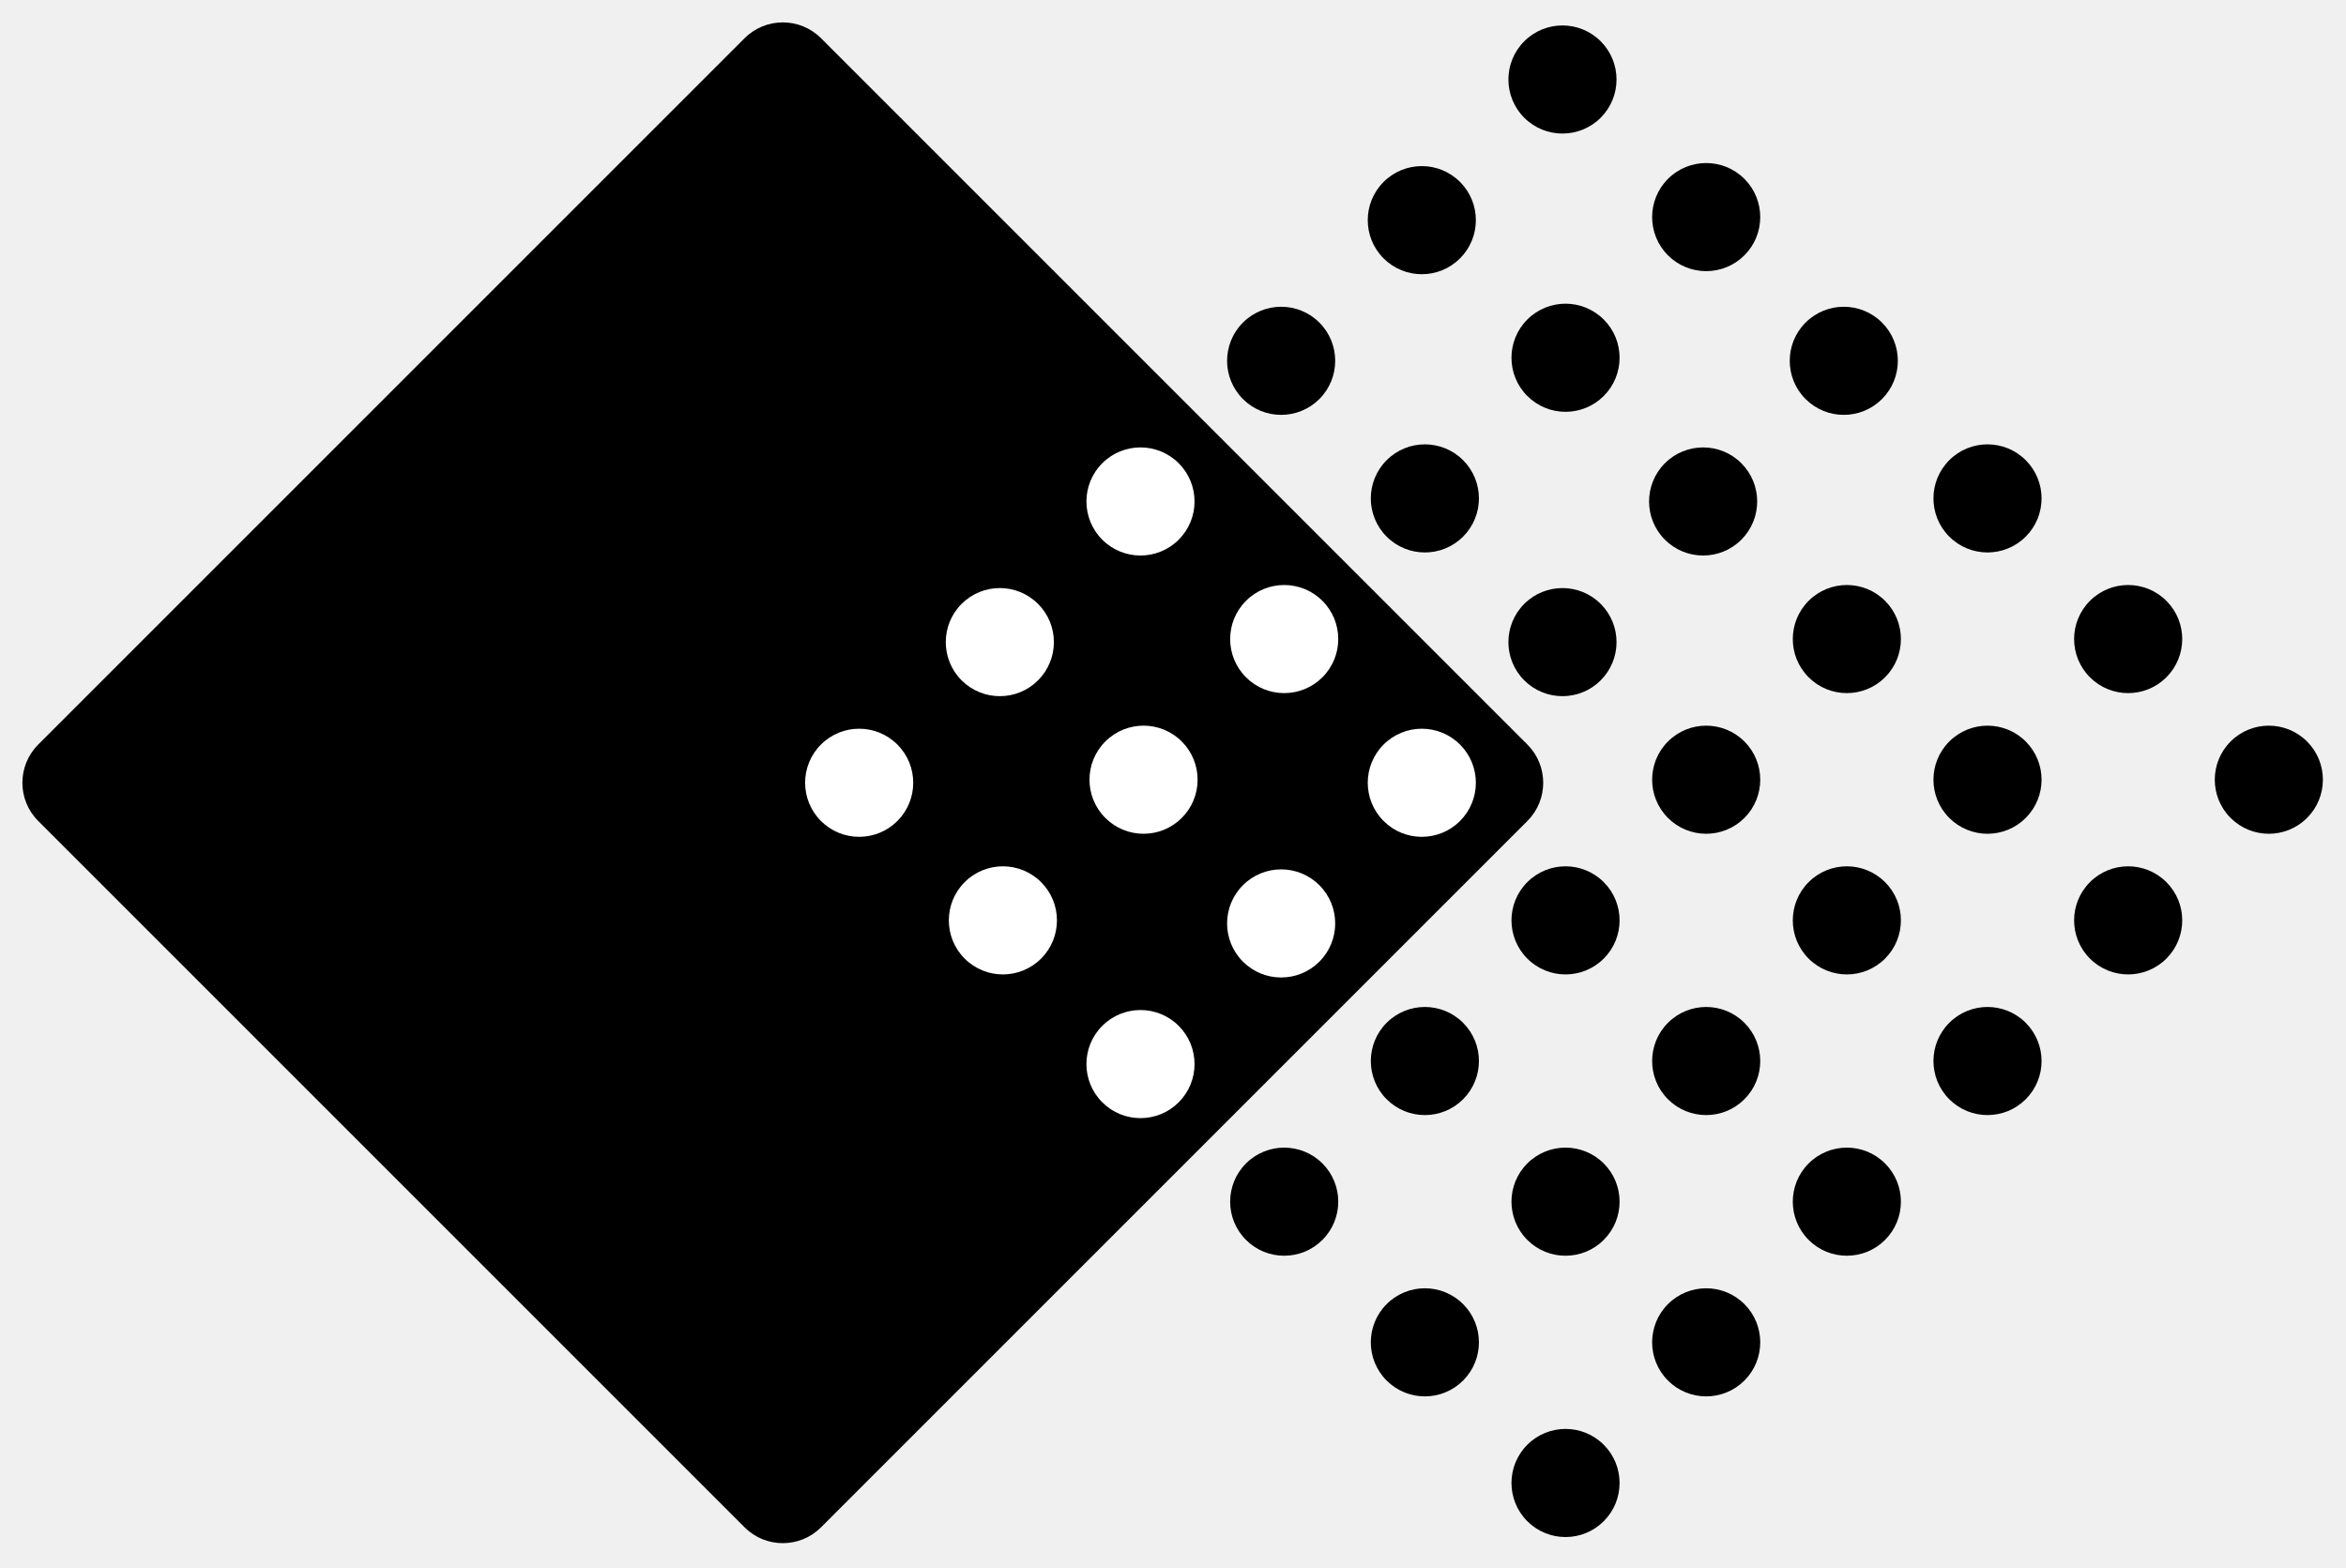
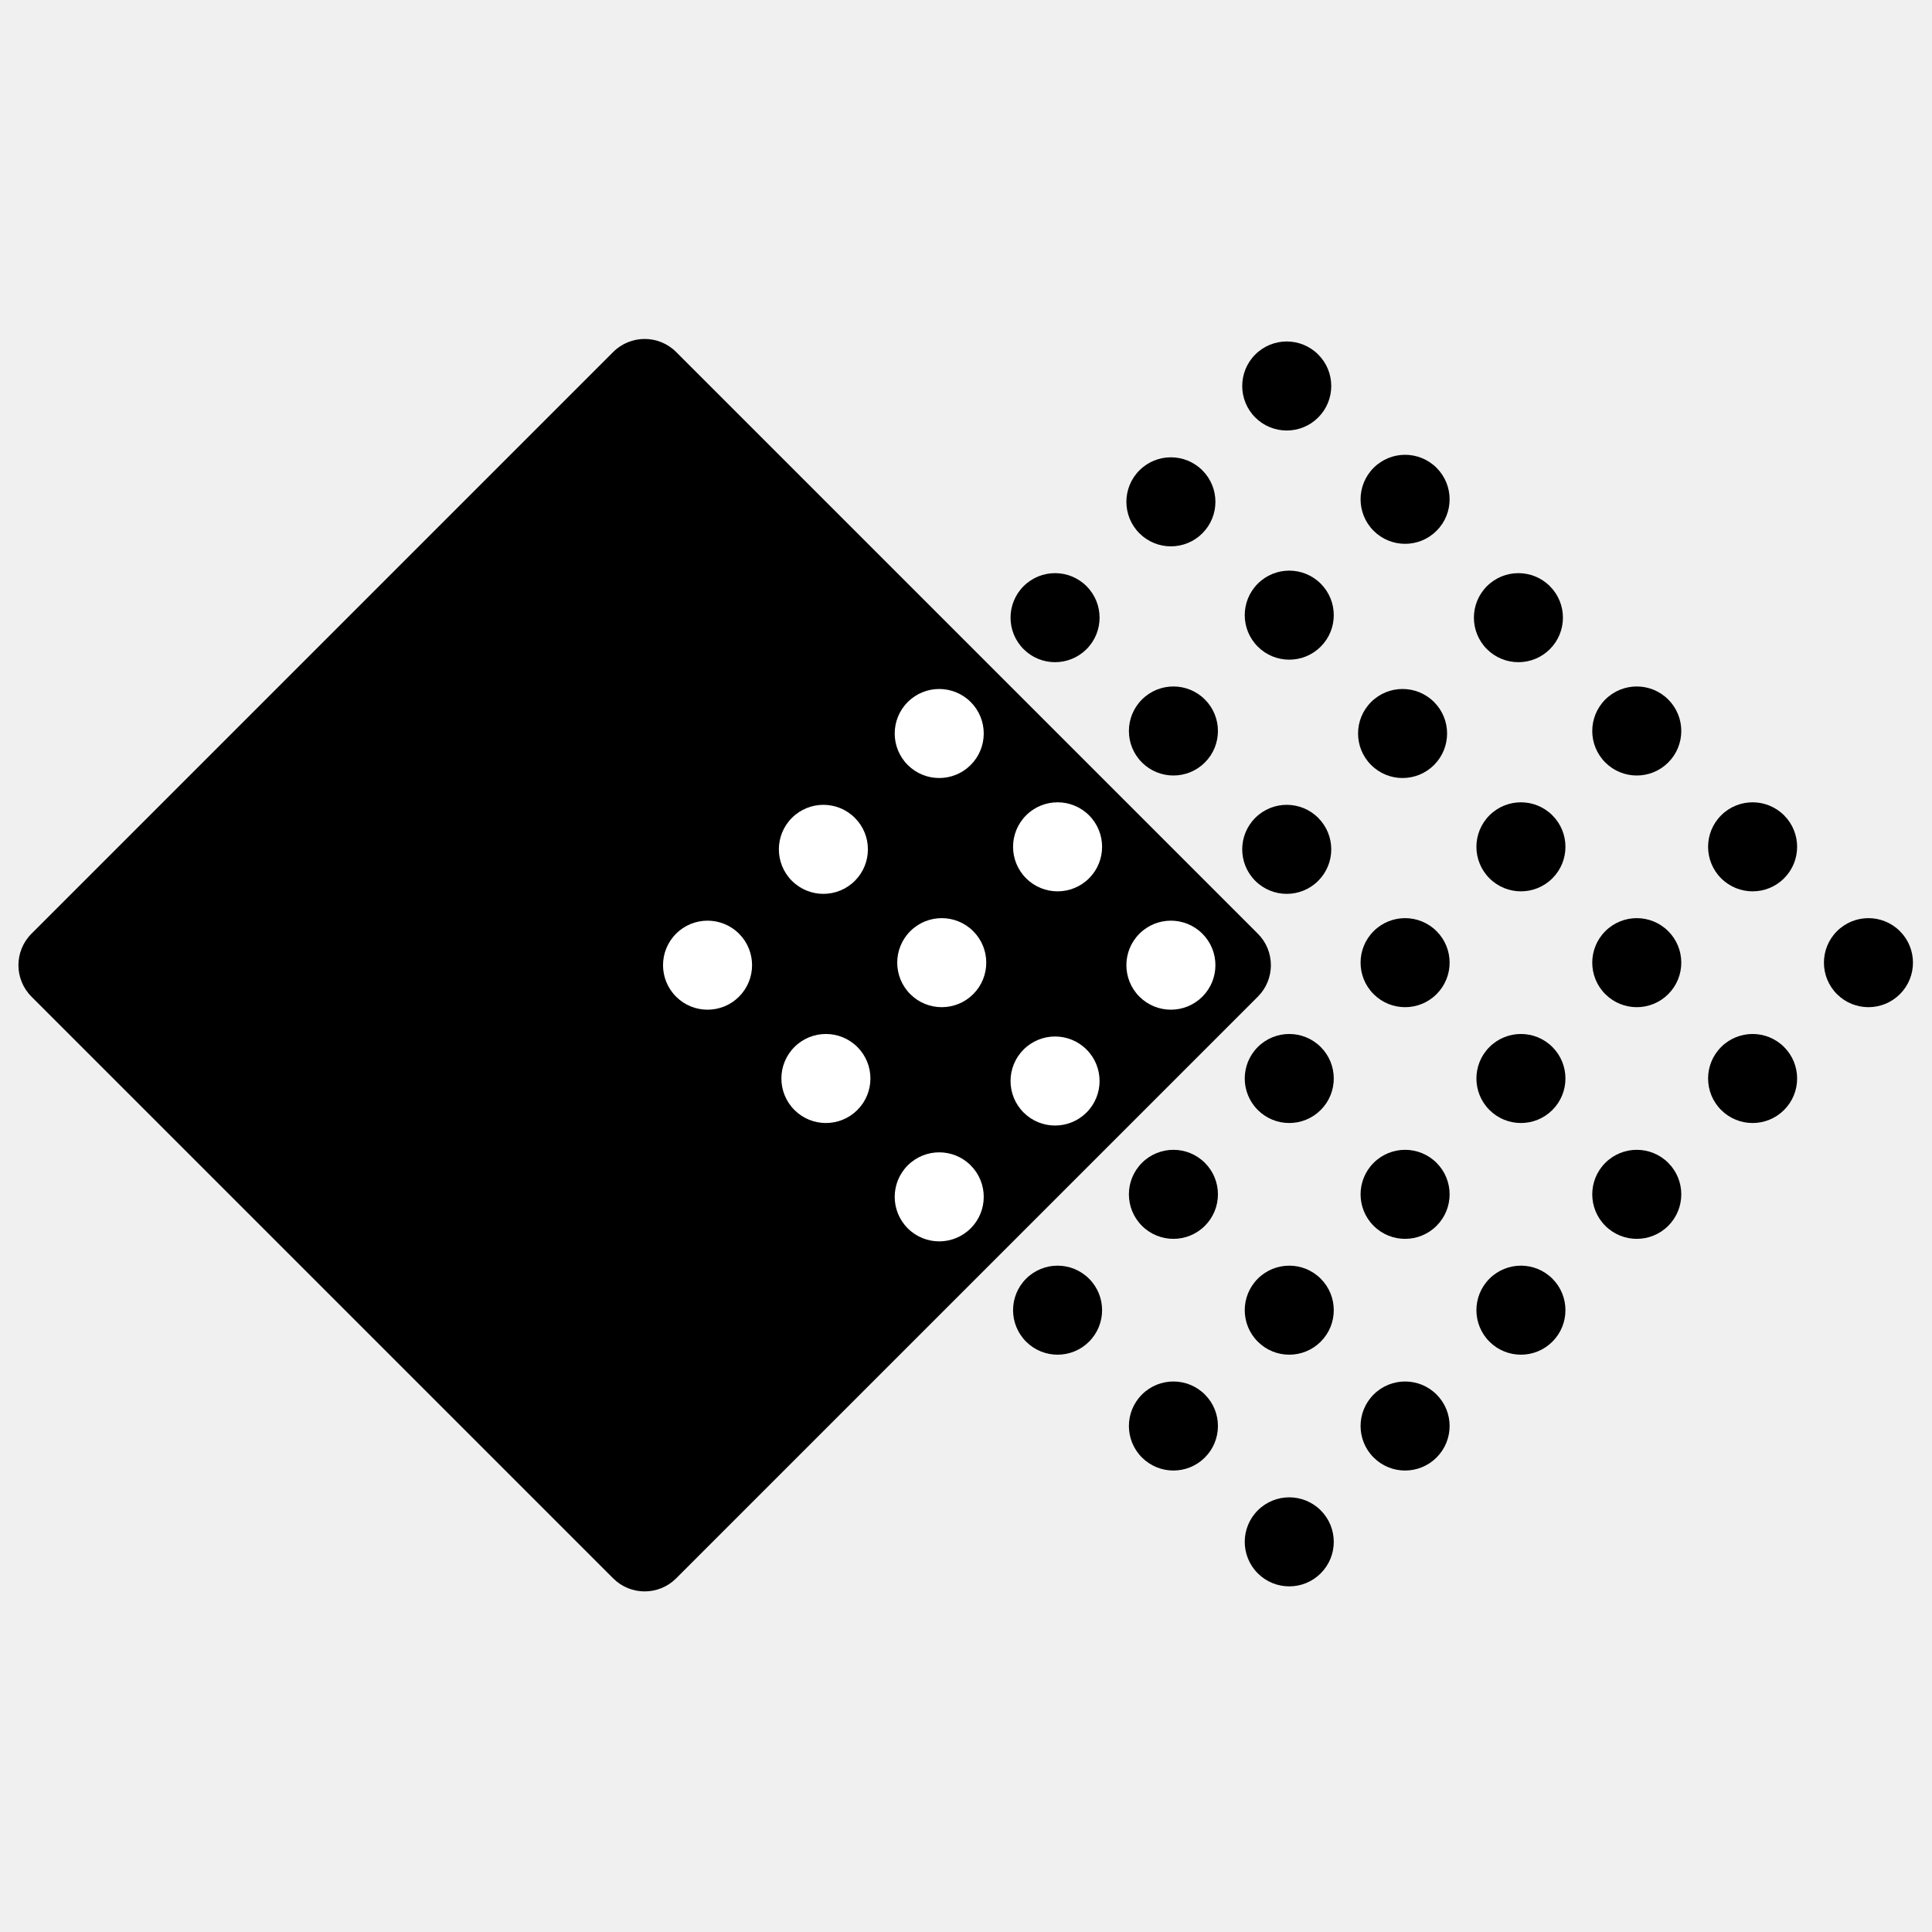
- <svg xmlns="http://www.w3.org/2000/svg" width="1085" height="725" viewBox="0 0 1085 725" fill="none">
+ <svg xmlns="http://www.w3.org/2000/svg" width="1085" height="1085" viewBox="0 -180 1085 1085" fill="none">
  <rect y="362.039" width="512" height="512" rx="25" transform="rotate(-45 0 362.039)" fill="#000000" />
  <circle cx="397.355" cy="362.039" r="25" transform="rotate(-45 397.355 362.039)" fill="#FFFFFF" />
  <circle cx="462.409" cy="296.985" r="25" transform="rotate(-45 462.409 296.985)" fill="#FFFFFF" />
  <circle cx="527.463" cy="231.931" r="25" transform="rotate(-45 527.463 231.931)" fill="#FFFFFF" />
  <circle cx="527.463" cy="492.146" r="25" transform="rotate(-45 527.463 492.146)" fill="#FFFFFF" />
  <circle cx="592.517" cy="427.092" r="25" transform="rotate(-45 592.517 427.092)" fill="#FFFFFF" />
  <circle cx="657.571" cy="362.039" r="25" transform="rotate(-45 657.571 362.039)" fill="#FFFFFF" />
  <circle cx="463.823" cy="425.678" r="25" transform="rotate(-45 463.823 425.678)" fill="#FFFFFF" />
  <circle cx="528.877" cy="360.624" r="25" transform="rotate(-45 528.877 360.624)" fill="#FFFFFF" />
  <circle cx="593.931" cy="295.571" r="25" transform="rotate(-45 593.931 295.571)" fill="#FFFFFF" />
  <circle cx="722.625" cy="36.77" r="25" transform="rotate(-45 722.625 36.7696)" fill="#000000" />
  <circle cx="657.571" cy="101.823" r="25" transform="rotate(-45 657.571 101.823)" fill="#000000" />
  <circle cx="592.517" cy="166.877" r="25" transform="rotate(-45 592.517 166.877)" fill="#000000" />
  <circle cx="658.985" cy="620.84" r="25" transform="rotate(-45 658.985 620.84)" fill="#000000" />
  <circle cx="984.254" cy="295.571" r="25" transform="rotate(-45 984.254 295.571)" fill="#000000" />
  <circle cx="919.2" cy="360.624" r="25" transform="rotate(-45 919.2 360.624)" fill="#000000" />
  <circle cx="854.146" cy="425.678" r="25" transform="rotate(-45 854.146 425.678)" fill="#000000" />
  <circle cx="724.039" cy="555.786" r="25" transform="rotate(-45 724.039 555.786)" fill="#000000" />
  <circle cx="789.093" cy="490.732" r="25" transform="rotate(-45 789.093 490.732)" fill="#000000" />
  <circle cx="593.931" cy="555.786" r="25" transform="rotate(-45 593.931 555.786)" fill="#000000" />
  <circle cx="919.2" cy="230.517" r="25" transform="rotate(-45 919.2 230.517)" fill="#000000" />
  <circle cx="854.146" cy="295.571" r="25" transform="rotate(-45 854.146 295.571)" fill="#000000" />
  <circle cx="789.093" cy="360.624" r="25" transform="rotate(-45 789.093 360.624)" fill="#000000" />
  <circle cx="658.985" cy="490.732" r="25" transform="rotate(-45 658.985 490.732)" fill="#000000" />
  <circle cx="724.039" cy="425.678" r="25" transform="rotate(-45 724.039 425.678)" fill="#000000" />
  <circle cx="852.732" cy="166.877" r="25" transform="rotate(-45 852.732 166.877)" fill="#000000" />
  <circle cx="787.678" cy="231.931" r="25" transform="rotate(-45 787.678 231.931)" fill="#000000" />
  <circle cx="722.625" cy="296.985" r="25" transform="rotate(-45 722.625 296.985)" fill="#000000" />
  <circle cx="789.093" cy="100.409" r="25" transform="rotate(-45 789.093 100.409)" fill="#000000" />
  <circle cx="724.039" cy="165.463" r="25" transform="rotate(-45 724.039 165.463)" fill="#000000" />
  <circle cx="658.985" cy="230.517" r="25" transform="rotate(-45 658.985 230.517)" fill="#000000" />
  <circle cx="724.039" cy="685.894" r="25" transform="rotate(-45 724.039 685.894)" fill="#000000" />
  <circle cx="1049.31" cy="360.624" r="25" transform="rotate(-45 1049.31 360.624)" fill="#000000" />
  <circle cx="984.254" cy="425.678" r="25" transform="rotate(-45 984.254 425.678)" fill="#000000" />
  <circle cx="919.2" cy="490.732" r="25" transform="rotate(-45 919.2 490.732)" fill="#000000" />
  <circle cx="789.093" cy="620.84" r="25" transform="rotate(-45 789.093 620.84)" fill="#000000" />
  <circle cx="854.146" cy="555.786" r="25" transform="rotate(-45 854.146 555.786)" fill="#000000" />
</svg>
